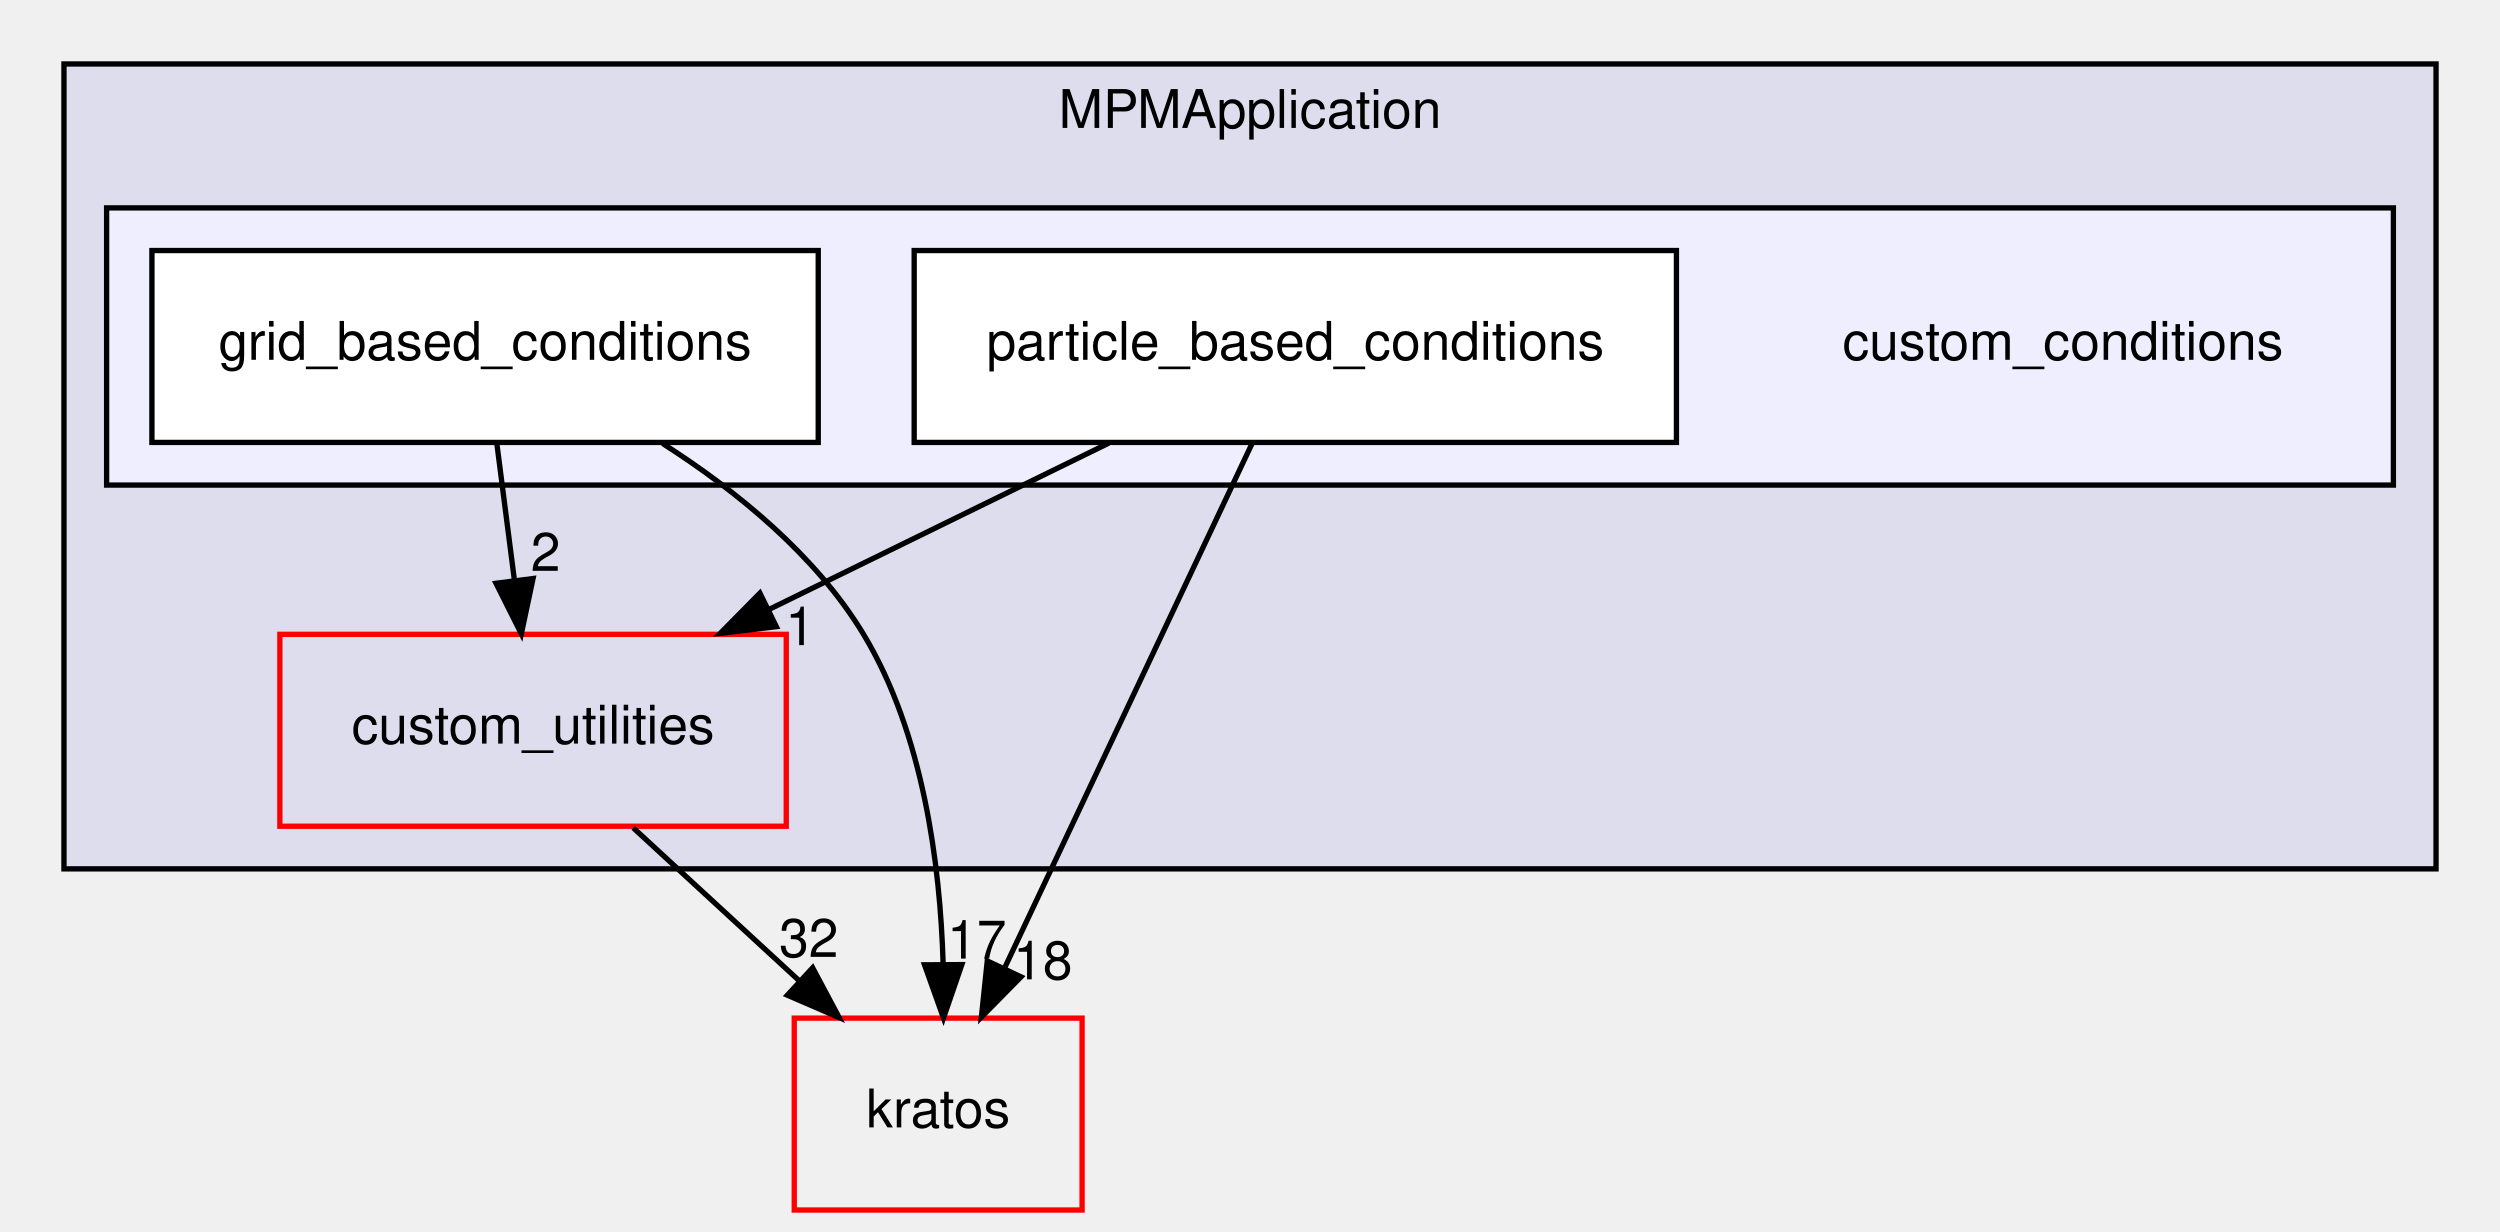
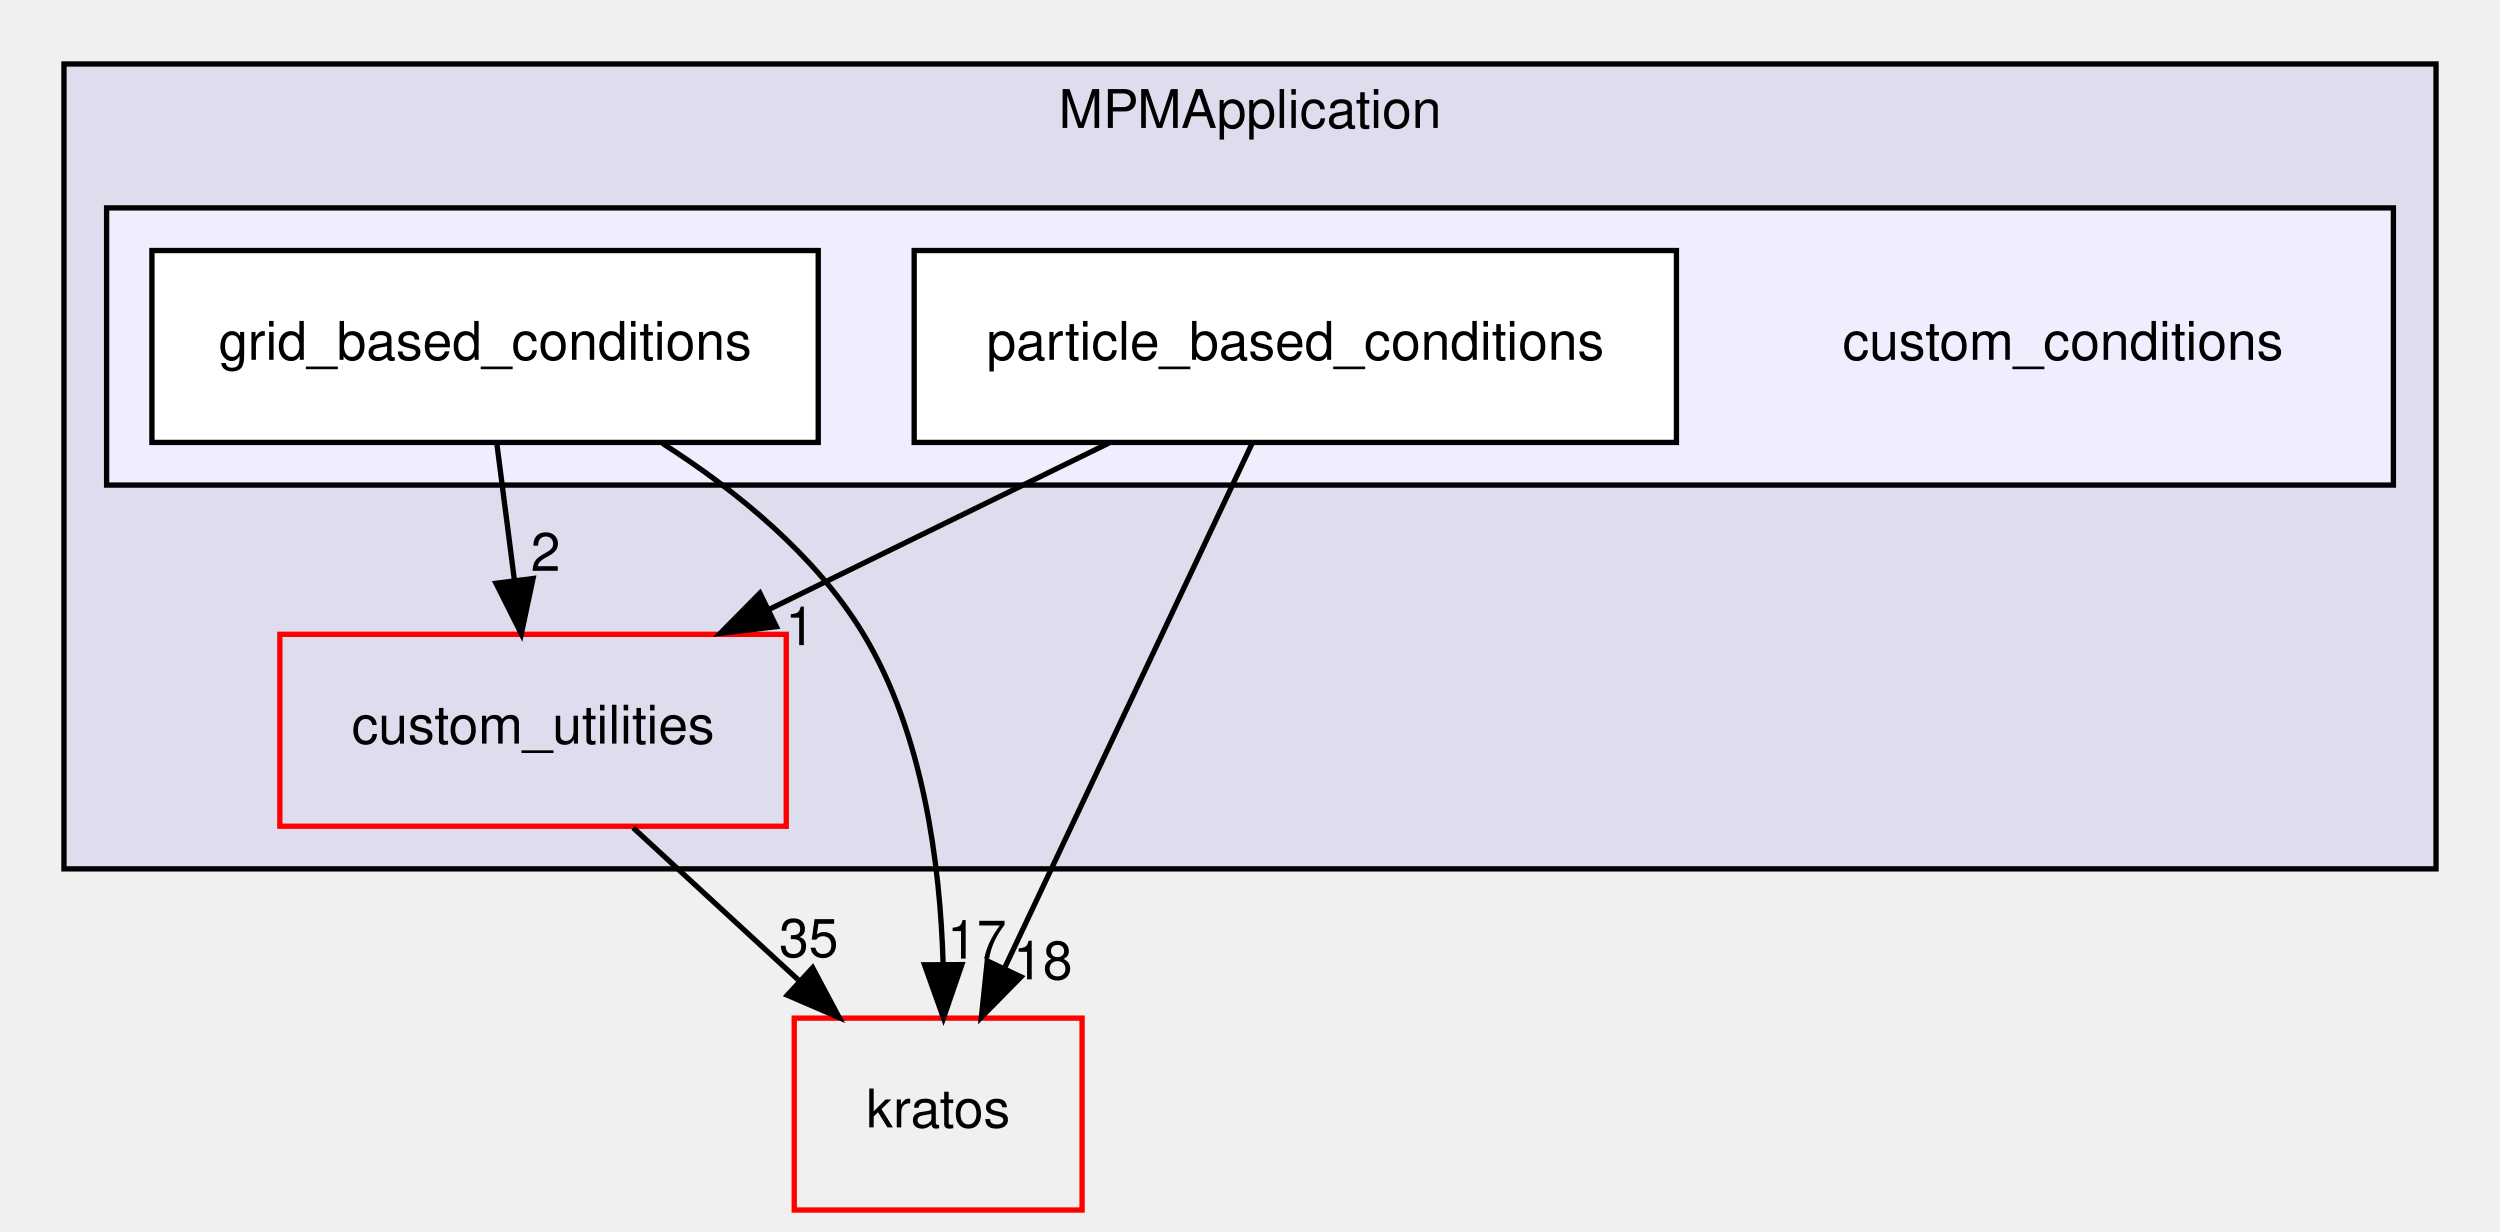
<svg xmlns="http://www.w3.org/2000/svg" xmlns:xlink="http://www.w3.org/1999/xlink" width="469pt" height="231pt" viewBox="0.00 0.00 469.00 231.00">
  <g id="graph0" class="graph" transform="scale(1 1) rotate(0) translate(4 227)">
    <g id="clust1" class="cluster">
      <g id="a_clust1">
        <a xlink:href="dir_1662089d294dcb0a48a09c4425059441.html" target="_top" xlink:title="MPMApplication">
          <polygon fill="#ddddee" stroke="black" points="8,-64 8,-215 453,-215 453,-64 8,-64" />
          <text text-anchor="middle" x="230.5" y="-203" font-family="Helvetica,sans-Serif" font-size="10.00">MPMApplication</text>
        </a>
      </g>
    </g>
    <g id="clust2" class="cluster">
      <g id="a_clust2">
        <a xlink:href="dir_afdd743ee02bbad3474610a3bb92aa33.html" target="_top">
          <polygon fill="#eeeeff" stroke="black" points="16,-136 16,-188 445,-188 445,-136 16,-136" />
        </a>
      </g>
    </g>
    <g id="node1" class="node">
      <g id="a_node1">
        <a xlink:href="dir_e005cd8510fd5b75e40e8bc1aa66757e.html" target="_top" xlink:title="custom_utilities">
          <polygon fill="none" stroke="red" points="143.5,-108 48.5,-108 48.5,-72 143.5,-72 143.5,-108" />
          <text text-anchor="middle" x="96" y="-87.5" font-family="Helvetica,sans-Serif" font-size="10.00">custom_utilities</text>
        </a>
      </g>
    </g>
    <g id="node5" class="node">
      <g id="a_node5">
        <a xlink:href="dir_8fc3e8efef0bfca4a113d719cbd52afb.html" target="_top" xlink:title="kratos">
          <polygon fill="none" stroke="red" points="199,-36 145,-36 145,0 199,0 199,-36" />
          <text text-anchor="middle" x="172" y="-15.5" font-family="Helvetica,sans-Serif" font-size="10.00">kratos</text>
        </a>
      </g>
    </g>
    <g id="edge5" class="edge">
      <path fill="none" stroke="black" d="M114.79,-71.7C124.17,-63.05 135.68,-52.45 145.91,-43.03" />
      <polygon fill="black" stroke="black" points="148.45,-45.45 153.43,-36.1 143.7,-40.3 148.45,-45.45" />
      <g id="a_edge5-headlabel">
-         <a xlink:href="dir_000487_000710.html" target="_top" xlink:title="32">
-           <text text-anchor="middle" x="147.72" y="-47.48" font-family="Helvetica,sans-Serif" font-size="10.00">32</text>
+         <a xlink:href="dir_000487_000710.html" target="_top" xlink:title="35">
+           <text text-anchor="middle" x="147.72" y="-47.48" font-family="Helvetica,sans-Serif" font-size="10.00">35</text>
        </a>
      </g>
    </g>
    <g id="node2" class="node">
      <text text-anchor="middle" x="383" y="-159.5" font-family="Helvetica,sans-Serif" font-size="10.00">custom_conditions</text>
    </g>
    <g id="node3" class="node">
      <g id="a_node3">
        <a xlink:href="dir_0d88a550594936f69dbe5ea77f47843e.html" target="_top" xlink:title="grid_based_conditions">
          <polygon fill="white" stroke="black" points="149.5,-180 24.5,-180 24.5,-144 149.5,-144 149.5,-180" />
          <text text-anchor="middle" x="87" y="-159.5" font-family="Helvetica,sans-Serif" font-size="10.00">grid_based_conditions</text>
        </a>
      </g>
    </g>
    <g id="edge4" class="edge">
      <path fill="none" stroke="black" d="M89.22,-143.7C90.22,-135.98 91.41,-126.71 92.51,-118.11" />
      <polygon fill="black" stroke="black" points="96,-118.47 93.8,-108.1 89.05,-117.58 96,-118.47" />
      <g id="a_edge4-headlabel">
        <a xlink:href="dir_000472_000487.html" target="_top" xlink:title="2">
          <text text-anchor="middle" x="98.35" y="-119.9" font-family="Helvetica,sans-Serif" font-size="10.00">2</text>
        </a>
      </g>
    </g>
    <g id="edge3" class="edge">
      <path fill="none" stroke="black" d="M120.31,-143.8C134.14,-134.95 149.02,-122.88 158,-108 169.21,-89.41 172.38,-64.83 172.93,-46.21" />
      <polygon fill="black" stroke="black" points="176.44,-46.04 173,-36.02 169.44,-46 176.44,-46.04" />
      <g id="a_edge3-headlabel">
        <a xlink:href="dir_000472_000710.html" target="_top" xlink:title="17">
          <text text-anchor="middle" x="179.25" y="-47.16" font-family="Helvetica,sans-Serif" font-size="10.00">17</text>
        </a>
      </g>
    </g>
    <g id="node4" class="node">
      <g id="a_node4">
        <a xlink:href="dir_3ff911f173dbd6114903405e3a63cee0.html" target="_top" xlink:title="particle_based_conditions">
          <polygon fill="white" stroke="black" points="310.5,-180 167.5,-180 167.5,-144 310.5,-144 310.5,-180" />
          <text text-anchor="middle" x="239" y="-159.5" font-family="Helvetica,sans-Serif" font-size="10.00">particle_based_conditions</text>
        </a>
      </g>
    </g>
    <g id="edge2" class="edge">
      <path fill="none" stroke="black" d="M204.02,-143.88C184.8,-134.47 160.77,-122.71 140.26,-112.67" />
      <polygon fill="black" stroke="black" points="141.64,-109.44 131.12,-108.19 138.56,-115.73 141.64,-109.44" />
      <g id="a_edge2-headlabel">
        <a xlink:href="dir_000473_000487.html" target="_top" xlink:title="1">
          <text text-anchor="middle" x="146.11" y="-105.97" font-family="Helvetica,sans-Serif" font-size="10.00">1</text>
        </a>
      </g>
    </g>
    <g id="edge1" class="edge">
      <path fill="none" stroke="black" d="M230.92,-143.87C219.35,-119.35 197.97,-74.03 184.39,-45.26" />
      <polygon fill="black" stroke="black" points="187.54,-43.74 180.11,-36.19 181.21,-46.73 187.54,-43.74" />
      <g id="a_edge1-headlabel">
        <a xlink:href="dir_000473_000710.html" target="_top" xlink:title="18">
          <text text-anchor="middle" x="191.64" y="-43.28" font-family="Helvetica,sans-Serif" font-size="10.00">18</text>
        </a>
      </g>
    </g>
  </g>
</svg>
